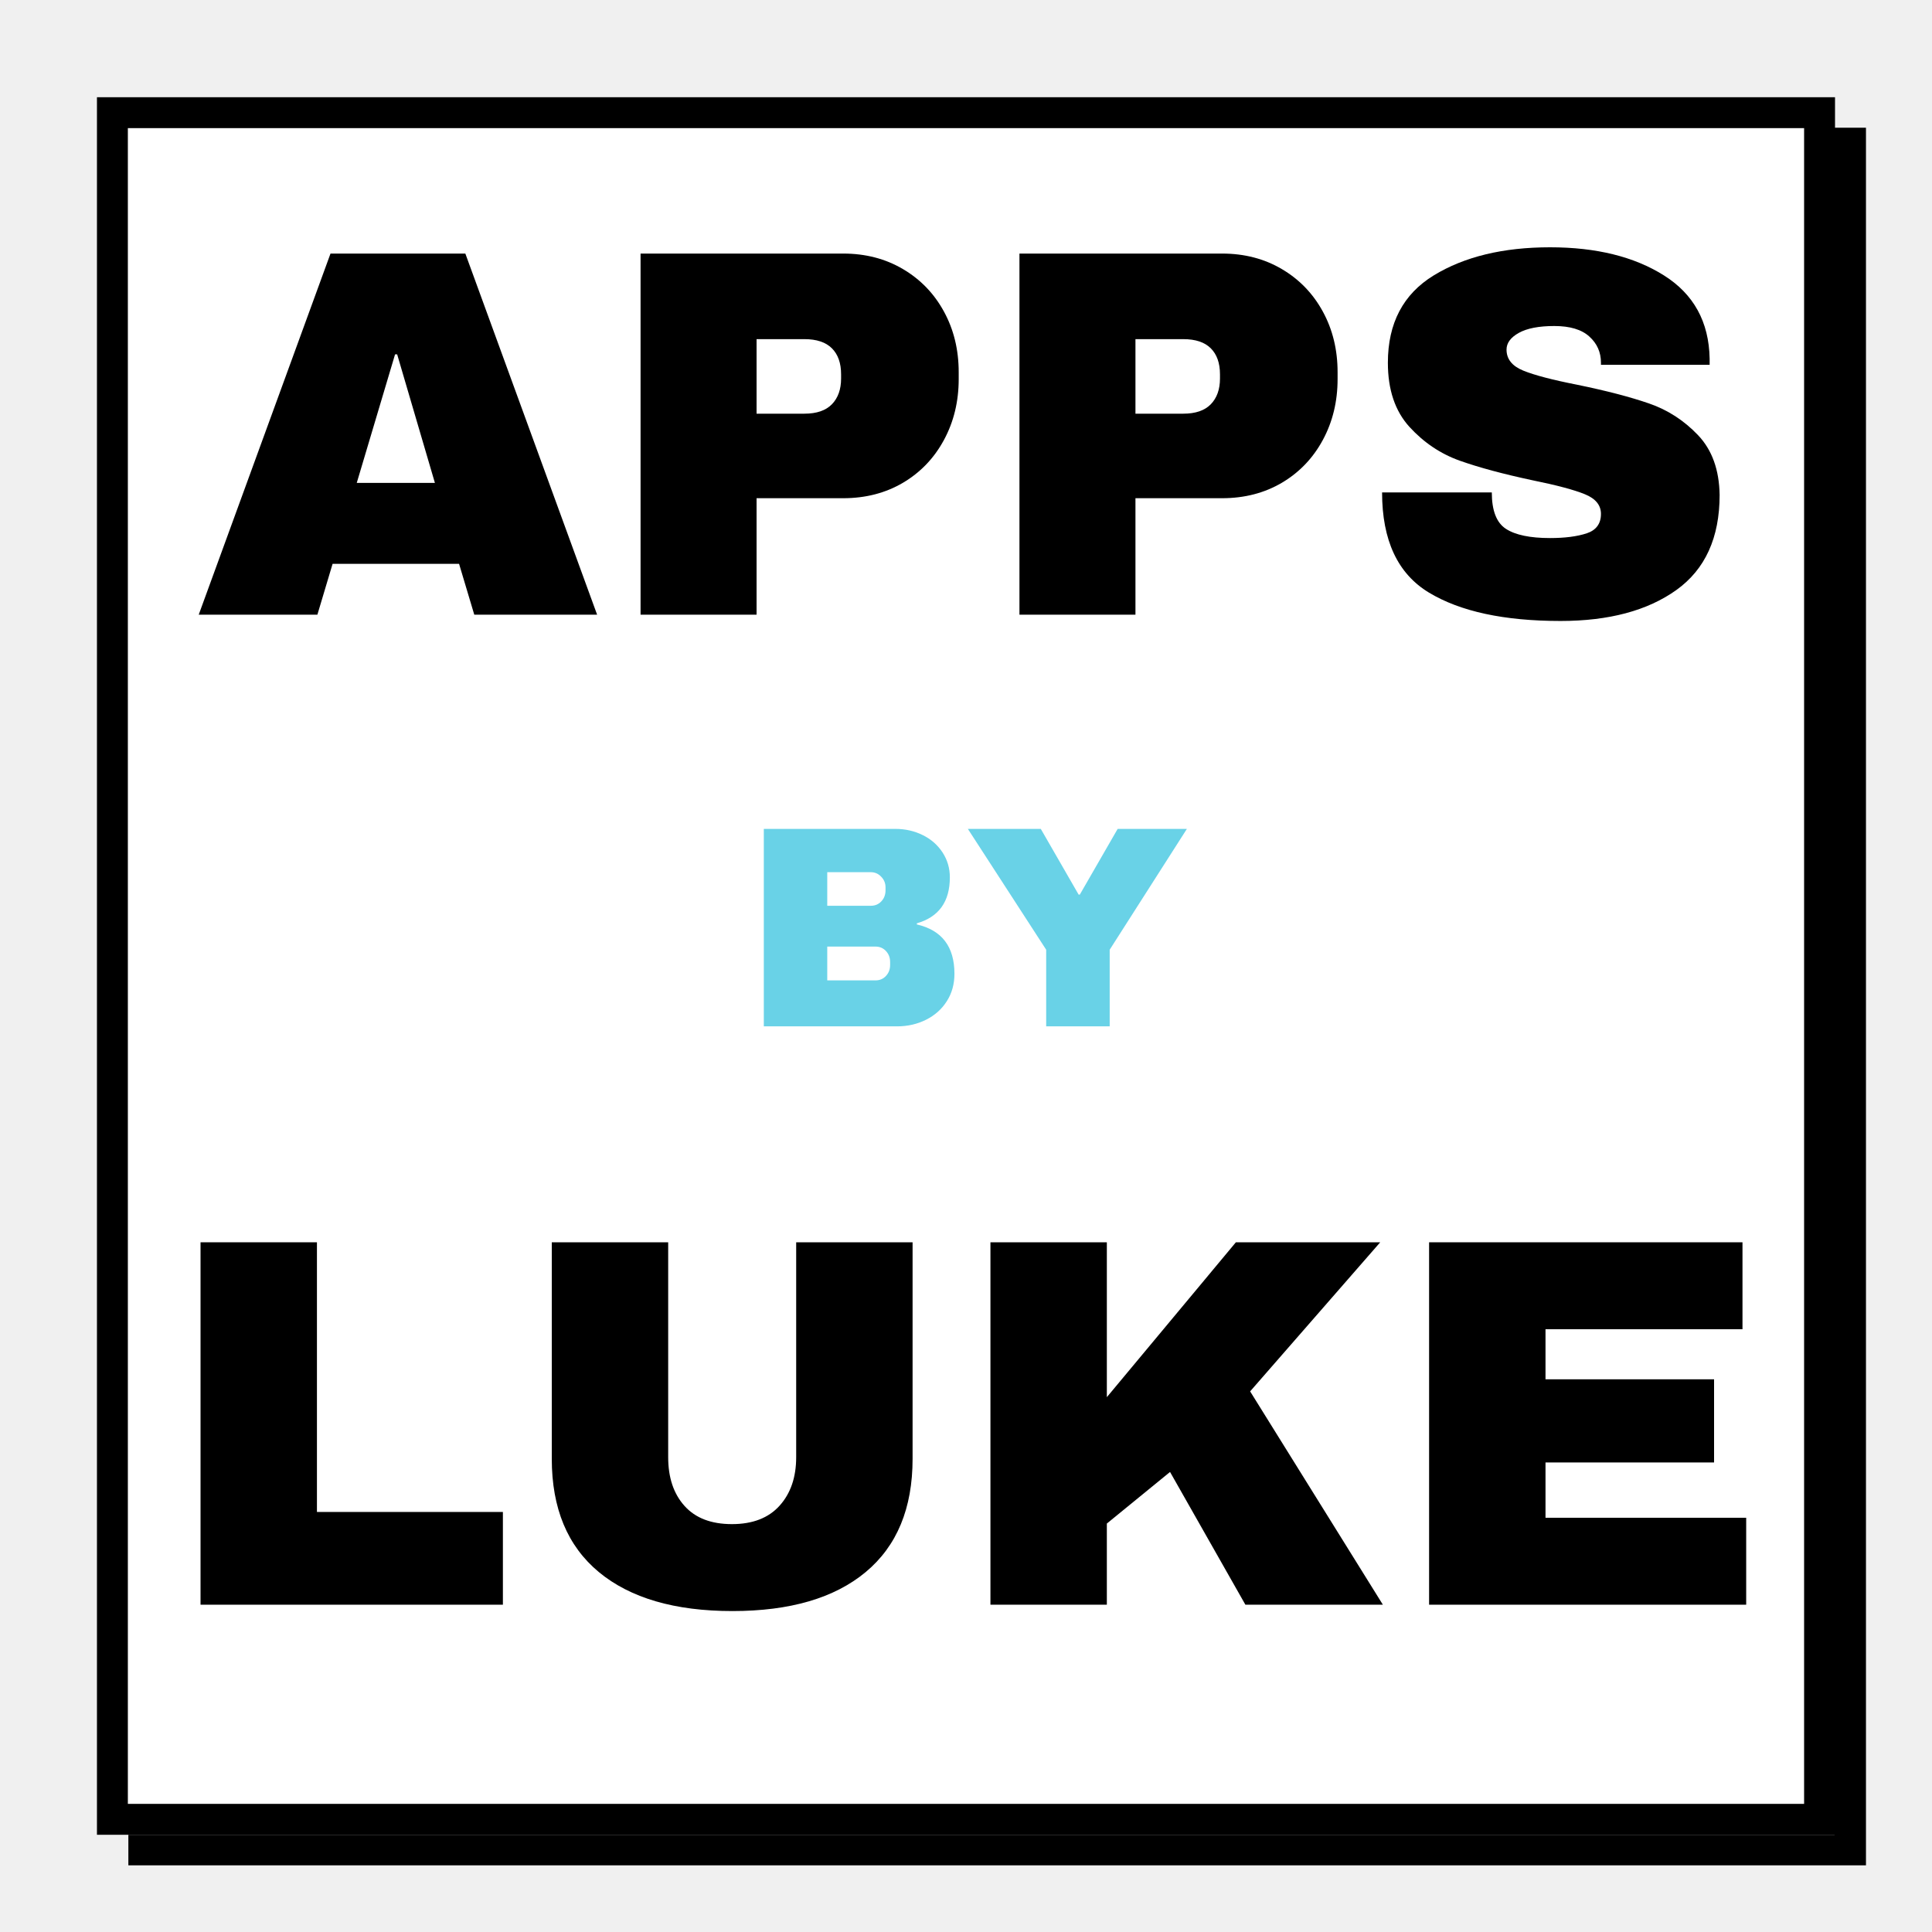
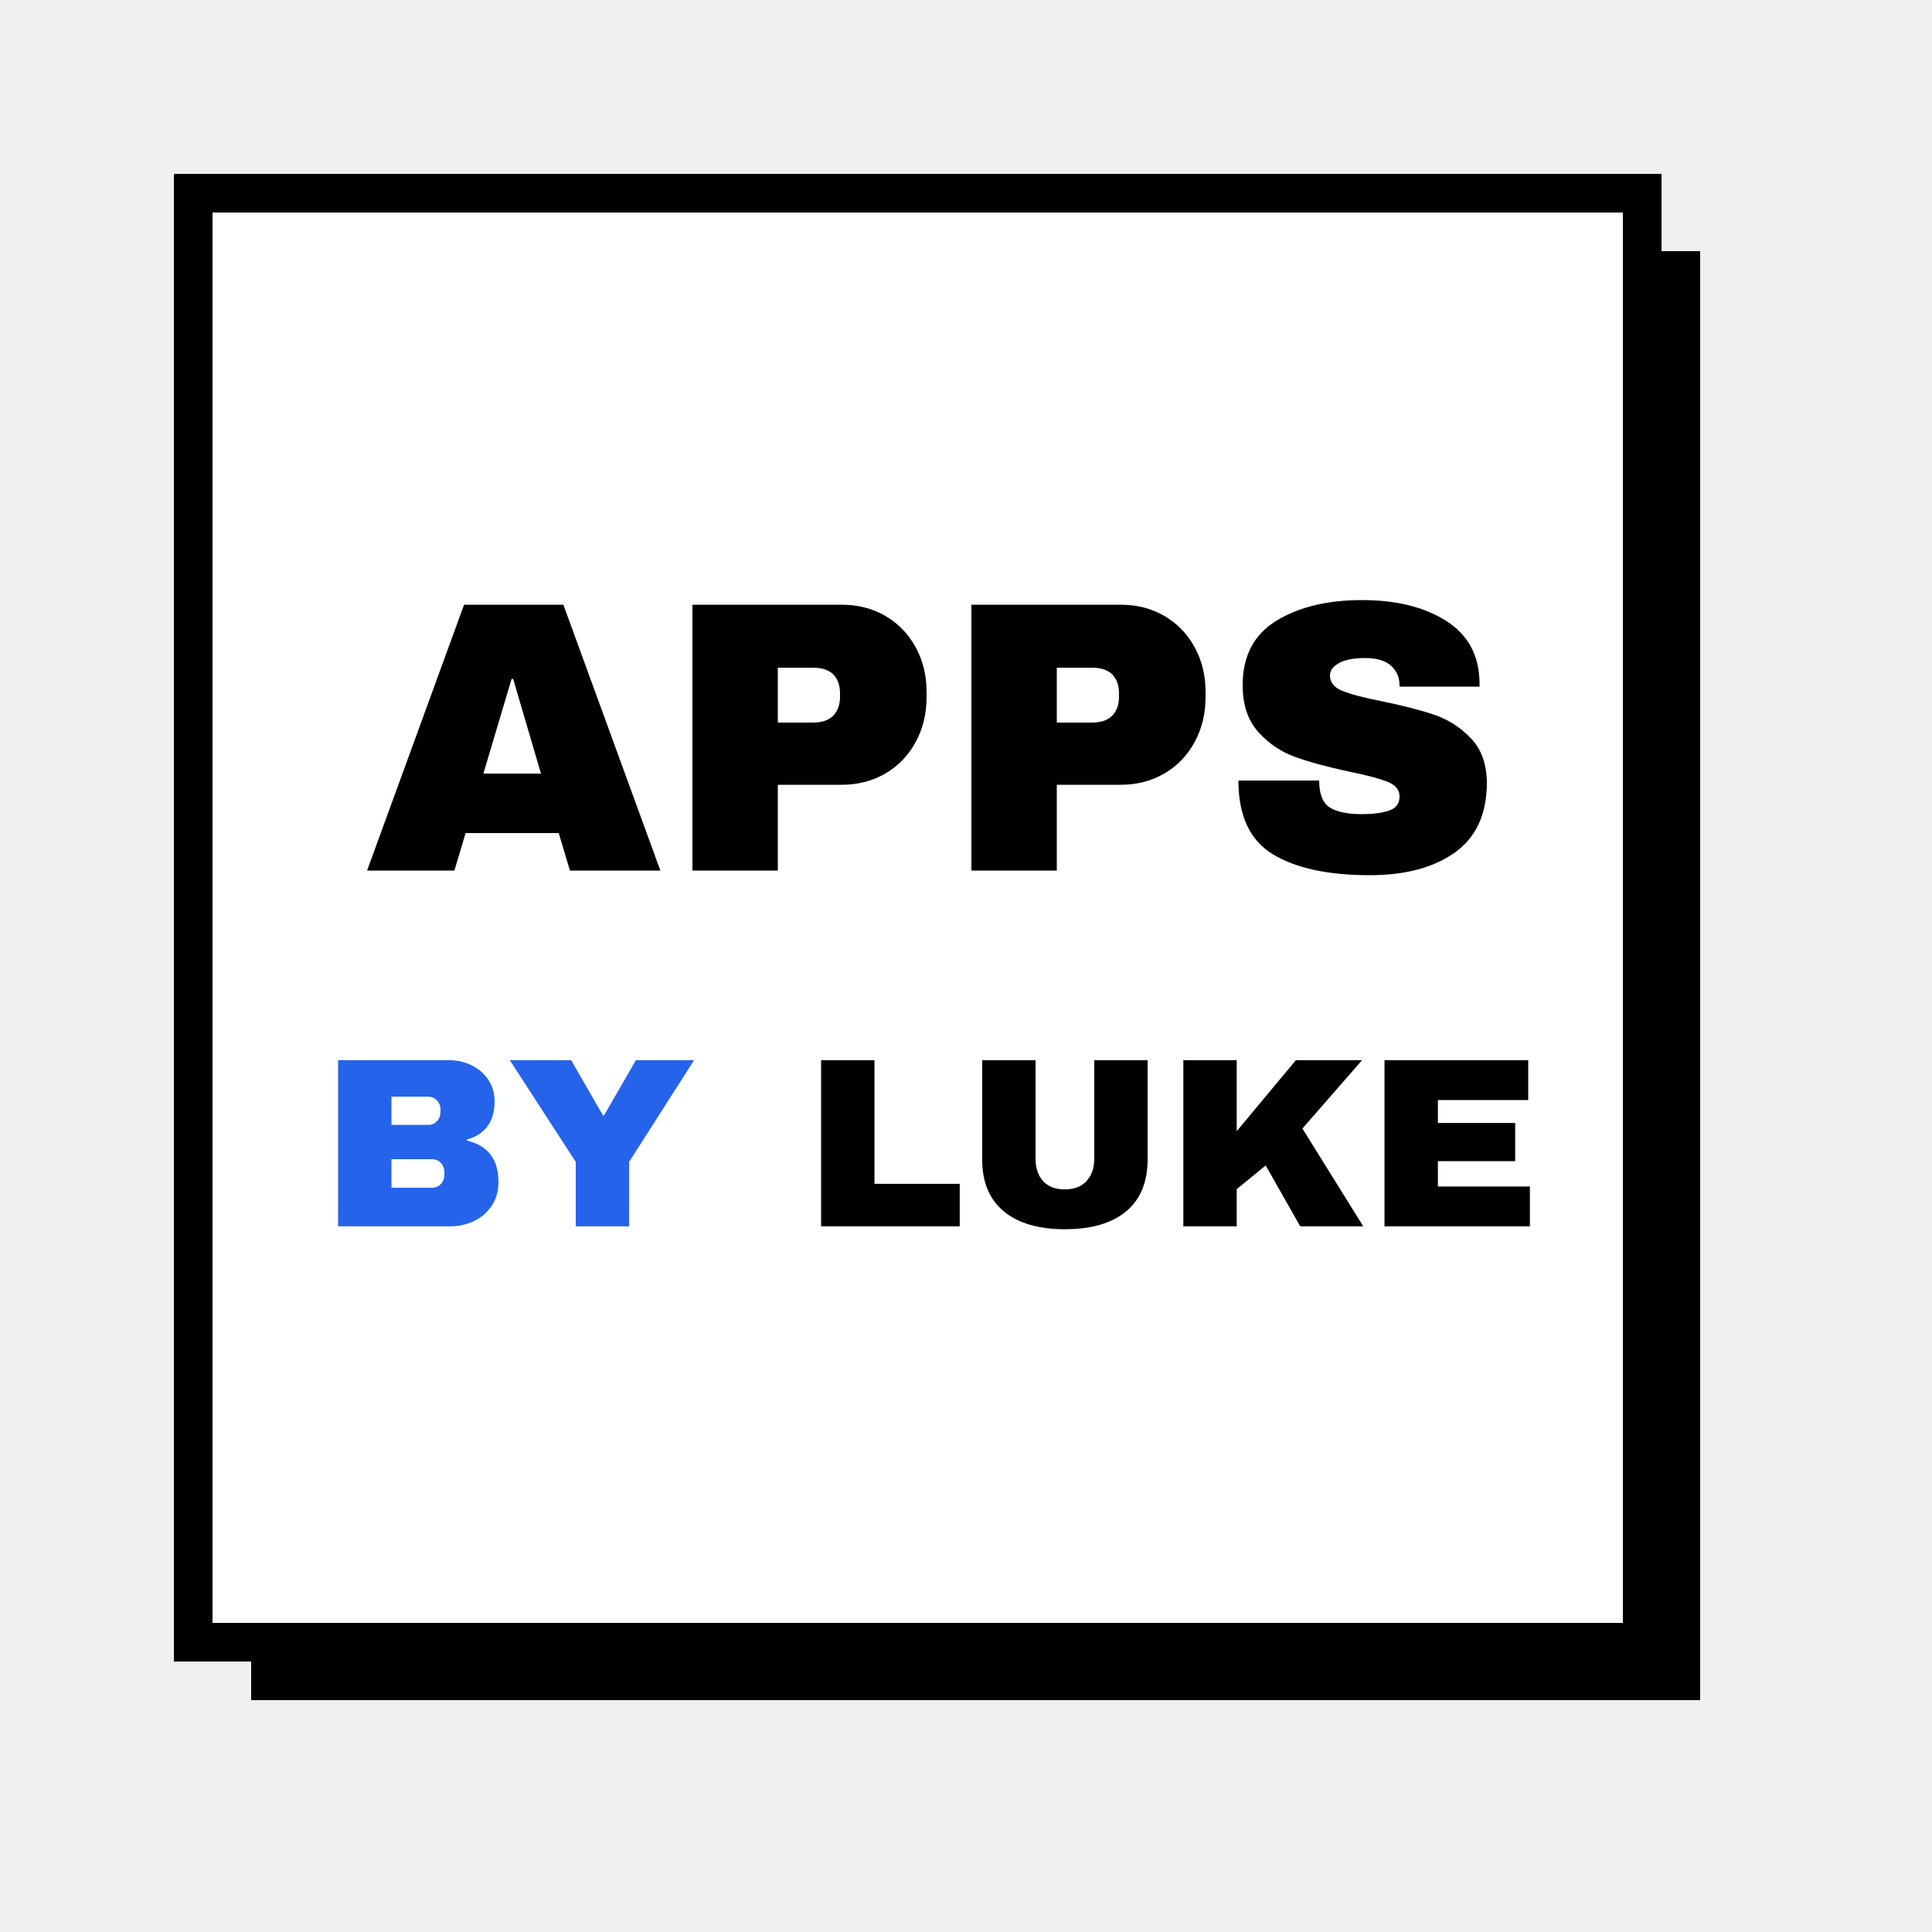
- <svg xmlns="http://www.w3.org/2000/svg" width="500" zoomAndPan="magnify" viewBox="0 0 375 375" height="500" preserveAspectRatio="xMidYMid meet" version="1.0">
-   <defs>
-     <g />
-     <clipPath id="9dd2ee9c08">
-       <path d="M 24.914 24.793 L 362.277 24.793 L 362.277 362.062 L 24.914 362.062 Z M 24.914 24.793 " clip-rule="nonzero" />
-     </clipPath>
-     <clipPath id="89f0678e35">
-       <path d="M 18.816 18.867 L 356.184 18.867 L 356.184 356.133 L 18.816 356.133 Z M 18.816 18.867 " clip-rule="nonzero" />
-     </clipPath>
-     <clipPath id="0cd48d42d4">
-       <path d="M 18.816 18.867 L 356.176 18.867 L 356.176 356.129 L 18.816 356.129 Z M 18.816 18.867 " clip-rule="nonzero" />
-     </clipPath>
-   </defs>
-   <g clip-path="url(#9dd2ee9c08)">
-     <path fill="#000000" d="M 24.914 24.793 L 362.184 24.793 L 362.184 362.062 L 24.914 362.062 Z M 24.914 24.793 " fill-opacity="1" fill-rule="nonzero" />
-   </g>
-   <g clip-path="url(#89f0678e35)">
-     <path fill="#ffffff" d="M 18.816 18.867 L 356.086 18.867 L 356.086 356.133 L 18.816 356.133 Z M 18.816 18.867 " fill-opacity="1" fill-rule="nonzero" />
-   </g>
-   <g clip-path="url(#0cd48d42d4)">
-     <path stroke-linecap="butt" transform="matrix(0.75, 0, 0, 0.75, 18.81823, 18.86637)" fill="none" stroke-linejoin="miter" d="M -0.002 0.001 L 449.81 0.001 L 449.81 449.683 L -0.002 449.683 Z M -0.002 0.001 " stroke="#000000" stroke-width="16" stroke-opacity="1" stroke-miterlimit="4" />
-   </g>
-   <g fill="#000000" fill-opacity="1">
-     <g transform="translate(37.55642, 119.3112)">
-       <g>
-         <path d="M 54.5 0 L 51.547 -9.875 L 27 -9.875 L 24.047 0 L 1.016 0 L 26.594 -70.094 L 52.766 -70.094 L 78.344 0 Z M 31.688 -25.578 L 46.859 -25.578 L 39.531 -50.531 L 39.125 -50.531 Z M 31.688 -25.578 " />
-       </g>
+ <svg xmlns="http://www.w3.org/2000/svg" version="1.1" width="200" height="200">
+   <svg width="200" height="200" viewBox="0 0 200 200">
+     <rect x="26" y="26" width="150" height="150" fill="black" stroke="none" />
+     <rect x="20" y="20" width="150" height="150" fill="white" stroke="black" stroke-width="4" />
+     <g fill="#000000" transform="translate(38, 55) scale(0.8)">
+       <path d="M26.25 43.90L24.80 39.05L12.75 39.05L11.30 43.90L0 43.90L12.55 9.50L25.40 9.50L37.95 43.90L26.25 43.90M15.05 31.35L22.50 31.35L18.90 19.10L18.70 19.10L15.05 31.35ZM61.40 9.50Q64.60 9.50 67.10 10.97Q69.60 12.45 71 15.02Q72.40 17.60 72.40 20.80L72.40 21.45Q72.40 24.65 71 27.25Q69.60 29.85 67.10 31.32Q64.60 32.80 61.40 32.80L53.15 32.80L53.15 43.90L42.10 43.90L42.10 9.50L61.40 9.50M53.15 24.75L57.70 24.75Q59.45 24.75 60.33 23.85Q61.20 22.95 61.20 21.40L61.20 21.00Q61.20 19.40 60.33 18.52Q59.45 17.65 57.70 17.65L53.15 17.65L53.15 24.75ZM97.50 9.50Q100.70 9.50 103.20 10.97Q105.70 12.45 107.10 15.02Q108.50 17.60 108.50 20.80L108.50 21.45Q108.50 24.65 107.10 27.25Q105.70 29.85 103.20 31.32Q100.70 32.80 97.50 32.80L89.25 32.80L89.25 43.90L78.20 43.90L78.20 9.50L97.50 9.50M89.25 24.75L93.80 24.75Q95.55 24.75 96.42 23.85Q97.30 22.95 97.30 21.40L97.30 21.00Q97.30 19.40 96.42 18.52Q95.55 17.65 93.80 17.65L89.25 17.65L89.25 24.75ZM128.75 8.90Q135.35 8.90 139.60 11.57Q143.85 14.25 143.95 19.50L143.95 20.10L133.60 20.10L133.60 19.90Q133.60 18.40 132.50 17.40Q131.40 16.40 129.15 16.40Q126.95 16.40 125.77 17.05Q124.60 17.70 124.60 18.65Q124.60 20.00 126.20 20.65Q127.80 21.30 131.35 22.00Q135.50 22.85 138.18 23.77Q140.85 24.70 142.85 26.80Q144.85 28.90 144.90 32.50Q144.90 38.60 140.78 41.55Q136.65 44.50 129.75 44.50Q121.70 44.50 117.22 41.80Q112.75 39.10 112.75 32.25L123.20 32.25Q123.20 34.85 124.55 35.72Q125.90 36.60 128.75 36.60Q130.85 36.60 132.22 36.15Q133.60 35.70 133.60 34.30Q133.60 33.05 132.07 32.42Q130.55 31.80 127.10 31.10Q122.90 30.20 120.15 29.22Q117.40 28.25 115.35 26.00Q113.30 23.75 113.30 19.90Q113.30 14.25 117.67 11.57Q122.05 8.90 128.75 8.90Z" />
    </g>
-   </g>
-   <g fill="#000000" fill-opacity="1">
-     <g transform="translate(116.8023, 119.3112)">
-       <g>
-         <path d="M 46.859 -70.094 C 51.203 -70.094 55.07 -69.086 58.469 -67.078 C 61.863 -65.078 64.516 -62.328 66.422 -58.828 C 68.328 -55.336 69.281 -51.414 69.281 -47.062 L 69.281 -45.734 C 69.281 -41.391 68.328 -37.453 66.422 -33.922 C 64.516 -30.391 61.863 -27.617 58.469 -25.609 C 55.07 -23.609 51.203 -22.609 46.859 -22.609 L 30.047 -22.609 L 30.047 0 L 7.531 0 L 7.531 -70.094 Z M 30.047 -39.016 L 39.328 -39.016 C 41.703 -39.016 43.484 -39.625 44.672 -40.844 C 45.859 -42.07 46.453 -43.738 46.453 -45.844 L 46.453 -46.656 C 46.453 -48.832 45.859 -50.516 44.672 -51.703 C 43.484 -52.891 41.703 -53.484 39.328 -53.484 L 30.047 -53.484 Z M 30.047 -39.016 " />
-       </g>
+     <g fill="#2563eb" transform="translate(35, 105) scale(0.5)">
+       <path d="M22.90 9.50Q25.50 9.50 27.68 10.57Q29.85 11.65 31.13 13.60Q32.40 15.55 32.40 17.95Q32.40 24.30 26.65 25.95L26.65 26.15Q33.20 27.65 33.20 34.75Q33.20 37.45 31.88 39.52Q30.55 41.60 28.25 42.75Q25.95 43.90 23.20 43.90L0 43.90L0 9.50L22.90 9.50M11.05 22.90L18.65 22.90Q19.75 22.90 20.48 22.12Q21.20 21.35 21.20 20.20L21.20 19.70Q21.20 18.60 20.45 17.82Q19.70 17.05 18.65 17.05L11.05 17.05L11.05 22.90M11.05 35.90L19.45 35.90Q20.55 35.90 21.28 35.13Q22.00 34.35 22.00 33.20L22.00 32.70Q22.00 31.55 21.28 30.77Q20.55 30 19.45 30L11.05 30L11.05 35.90ZM60.25 43.90L49.20 43.90L49.20 30.55L35.55 9.50L48.25 9.50L54.85 20.95L55.05 20.95L61.65 9.50L73.70 9.50L60.25 30.55L60.25 43.90Z" />
    </g>
-   </g>
-   <g fill="#000000" fill-opacity="1">
-     <g transform="translate(190.3442, 119.3112)">
-       <g>
-         <path d="M 46.859 -70.094 C 51.203 -70.094 55.07 -69.086 58.469 -67.078 C 61.863 -65.078 64.516 -62.328 66.422 -58.828 C 68.328 -55.336 69.281 -51.414 69.281 -47.062 L 69.281 -45.734 C 69.281 -41.391 68.328 -37.453 66.422 -33.922 C 64.516 -30.391 61.863 -27.617 58.469 -25.609 C 55.07 -23.609 51.203 -22.609 46.859 -22.609 L 30.047 -22.609 L 30.047 0 L 7.531 0 L 7.531 -70.094 Z M 30.047 -39.016 L 39.328 -39.016 C 41.703 -39.016 43.484 -39.625 44.672 -40.844 C 45.859 -42.07 46.453 -43.738 46.453 -45.844 L 46.453 -46.656 C 46.453 -48.832 45.859 -50.516 44.672 -51.703 C 43.484 -52.891 41.703 -53.484 39.328 -53.484 L 30.047 -53.484 Z M 30.047 -39.016 " />
-       </g>
+     <g fill="#000000" transform="translate(85, 105) scale(0.5)">
+       <path d="M0 9.50L11.05 9.50L11.05 35.10L28.70 35.10L28.70 43.90L0 43.90L0 9.50ZM67.60 30.05Q67.60 37.10 63.15 40.80Q58.70 44.50 50.50 44.50Q42.30 44.50 37.83 40.80Q33.35 37.10 33.35 30.05L33.35 9.50L44.40 9.50L44.40 29.90Q44.40 32.80 45.95 34.52Q47.50 36.25 50.45 36.25Q53.40 36.25 54.98 34.50Q56.55 32.75 56.55 29.90L56.55 9.50L67.60 9.50L67.60 30.05ZM98.30 9.50L112.00 9.50L99.65 23.65L112.25 43.90L99.20 43.90L92.05 31.30L86.05 36.20L86.05 43.90L75.00 43.90L75.00 9.50L86.05 9.50L86.05 24.20L98.30 9.50ZM116.65 9.50L146.40 9.50L146.40 17.75L127.70 17.75L127.70 22.50L143.70 22.50L143.70 30.40L127.70 30.40L127.70 35.65L146.75 35.65L146.75 43.90L116.65 43.90L116.65 9.50Z" />
    </g>
-   </g>
-   <g fill="#000000" fill-opacity="1">
-     <g transform="translate(263.886, 119.3112)">
-       <g>
-         <path d="M 36.984 -71.312 C 45.941 -71.312 53.305 -69.492 59.078 -65.859 C 64.859 -62.223 67.816 -56.844 67.953 -49.719 L 67.953 -48.5 L 46.859 -48.5 L 46.859 -48.906 C 46.859 -50.938 46.109 -52.629 44.609 -53.984 C 43.117 -55.348 40.848 -56.031 37.797 -56.031 C 34.805 -56.031 32.516 -55.586 30.922 -54.703 C 29.328 -53.816 28.531 -52.734 28.531 -51.453 C 28.531 -49.617 29.613 -48.258 31.781 -47.375 C 33.957 -46.488 37.457 -45.57 42.281 -44.625 C 47.914 -43.469 52.551 -42.258 56.188 -41 C 59.82 -39.75 62.992 -37.695 65.703 -34.844 C 68.422 -31.988 69.816 -28.117 69.891 -23.234 C 69.891 -14.941 67.086 -8.789 61.484 -4.781 C 55.879 -0.781 48.391 1.219 39.016 1.219 C 28.078 1.219 19.566 -0.613 13.484 -4.281 C 7.41 -7.945 4.375 -14.43 4.375 -23.734 L 25.672 -23.734 C 25.672 -20.203 26.586 -17.844 28.422 -16.656 C 30.254 -15.469 33.109 -14.875 36.984 -14.875 C 39.836 -14.875 42.195 -15.176 44.062 -15.781 C 45.926 -16.395 46.859 -17.656 46.859 -19.562 C 46.859 -21.258 45.82 -22.531 43.75 -23.375 C 41.676 -24.227 38.301 -25.129 33.625 -26.078 C 27.914 -27.297 23.191 -28.566 19.453 -29.891 C 15.723 -31.223 12.461 -33.414 9.672 -36.469 C 6.891 -39.531 5.5 -43.676 5.5 -48.906 C 5.5 -56.57 8.469 -62.223 14.406 -65.859 C 20.352 -69.492 27.879 -71.312 36.984 -71.312 Z M 36.984 -71.312 " />
-       </g>
-     </g>
-   </g>
-   <g fill="#69d2e7" fill-opacity="1">
-     <g transform="translate(144.1308, 199.2148)">
-       <g>
-         <path d="M 29.641 -38.328 C 31.578 -38.328 33.352 -37.926 34.969 -37.125 C 36.582 -36.332 37.863 -35.211 38.812 -33.766 C 39.758 -32.316 40.234 -30.703 40.234 -28.922 C 40.234 -24.203 38.098 -21.227 33.828 -20 L 33.828 -19.781 C 38.691 -18.664 41.125 -15.473 41.125 -10.203 C 41.125 -8.191 40.629 -6.414 39.641 -4.875 C 38.66 -3.332 37.316 -2.133 35.609 -1.281 C 33.898 -0.426 32.023 0 29.984 0 L 4.125 0 L 4.125 -38.328 Z M 16.438 -23.406 L 24.906 -23.406 C 25.719 -23.406 26.395 -23.691 26.938 -24.266 C 27.477 -24.836 27.75 -25.551 27.75 -26.406 L 27.75 -26.969 C 27.75 -27.781 27.469 -28.473 26.906 -29.047 C 26.352 -29.629 25.688 -29.922 24.906 -29.922 L 16.438 -29.922 Z M 16.438 -8.922 L 25.797 -8.922 C 26.617 -8.922 27.297 -9.207 27.828 -9.781 C 28.367 -10.352 28.641 -11.066 28.641 -11.922 L 28.641 -12.484 C 28.641 -13.336 28.367 -14.051 27.828 -14.625 C 27.297 -15.195 26.617 -15.484 25.797 -15.484 L 16.438 -15.484 Z M 16.438 -8.922 " />
-       </g>
-     </g>
-   </g>
-   <g fill="#69d2e7" fill-opacity="1">
-     <g transform="translate(187.4682, 199.2148)">
-       <g>
-         <path d="M 27.922 0 L 15.594 0 L 15.594 -14.875 L 0.391 -38.328 L 14.547 -38.328 L 21.891 -25.578 L 22.125 -25.578 L 29.469 -38.328 L 42.906 -38.328 L 27.922 -14.875 Z M 27.922 0 " />
-       </g>
-     </g>
-   </g>
-   <g fill="#000000" fill-opacity="1">
-     <g transform="translate(31.36188, 311.4712)">
-       <g>
-         <path d="M 7.562 -70.344 L 30.156 -70.344 L 30.156 -18 L 66.25 -18 L 66.25 0 L 7.562 0 Z M 7.562 -70.344 " />
-       </g>
-     </g>
-   </g>
-   <g fill="#000000" fill-opacity="1">
-     <g transform="translate(99.5379, 311.4712)">
-       <g>
-         <path d="M 77.594 -28.312 C 77.594 -18.707 74.555 -11.379 68.484 -6.328 C 62.422 -1.285 53.801 1.234 42.625 1.234 C 31.445 1.234 22.805 -1.285 16.703 -6.328 C 10.609 -11.379 7.562 -18.707 7.562 -28.312 L 7.562 -70.344 L 30.156 -70.344 L 30.156 -28.625 C 30.156 -24.676 31.211 -21.523 33.328 -19.172 C 35.441 -16.816 38.508 -15.641 42.531 -15.641 C 46.551 -15.641 49.633 -16.832 51.781 -19.219 C 53.926 -21.602 55 -24.738 55 -28.625 L 55 -70.344 L 77.594 -70.344 Z M 77.594 -28.312 " />
-       </g>
-     </g>
-   </g>
-   <g fill="#000000" fill-opacity="1">
-     <g transform="translate(184.6813, 311.4712)">
-       <g>
-         <path d="M 55.203 -70.344 L 83.219 -70.344 L 57.969 -41.406 L 83.734 0 L 57.047 0 L 42.422 -25.766 L 30.156 -15.75 L 30.156 0 L 7.562 0 L 7.562 -70.344 L 30.156 -70.344 L 30.156 -40.281 Z M 55.203 -70.344 " />
-       </g>
-     </g>
-   </g>
-   <g fill="#000000" fill-opacity="1">
-     <g transform="translate(269.8247, 311.4712)">
-       <g>
-         <path d="M 7.562 -70.344 L 68.391 -70.344 L 68.391 -53.469 L 30.156 -53.469 L 30.156 -43.75 L 62.875 -43.75 L 62.875 -27.609 L 30.156 -27.609 L 30.156 -16.875 L 69.109 -16.875 L 69.109 0 L 7.562 0 Z M 7.562 -70.344 " />
-       </g>
-     </g>
-   </g>
+   </svg>
+   <style>@media (prefers-color-scheme: light) { :root { filter: none; } }
+ @media (prefers-color-scheme: dark) { :root { filter: none; } }
+ </style>
</svg>
